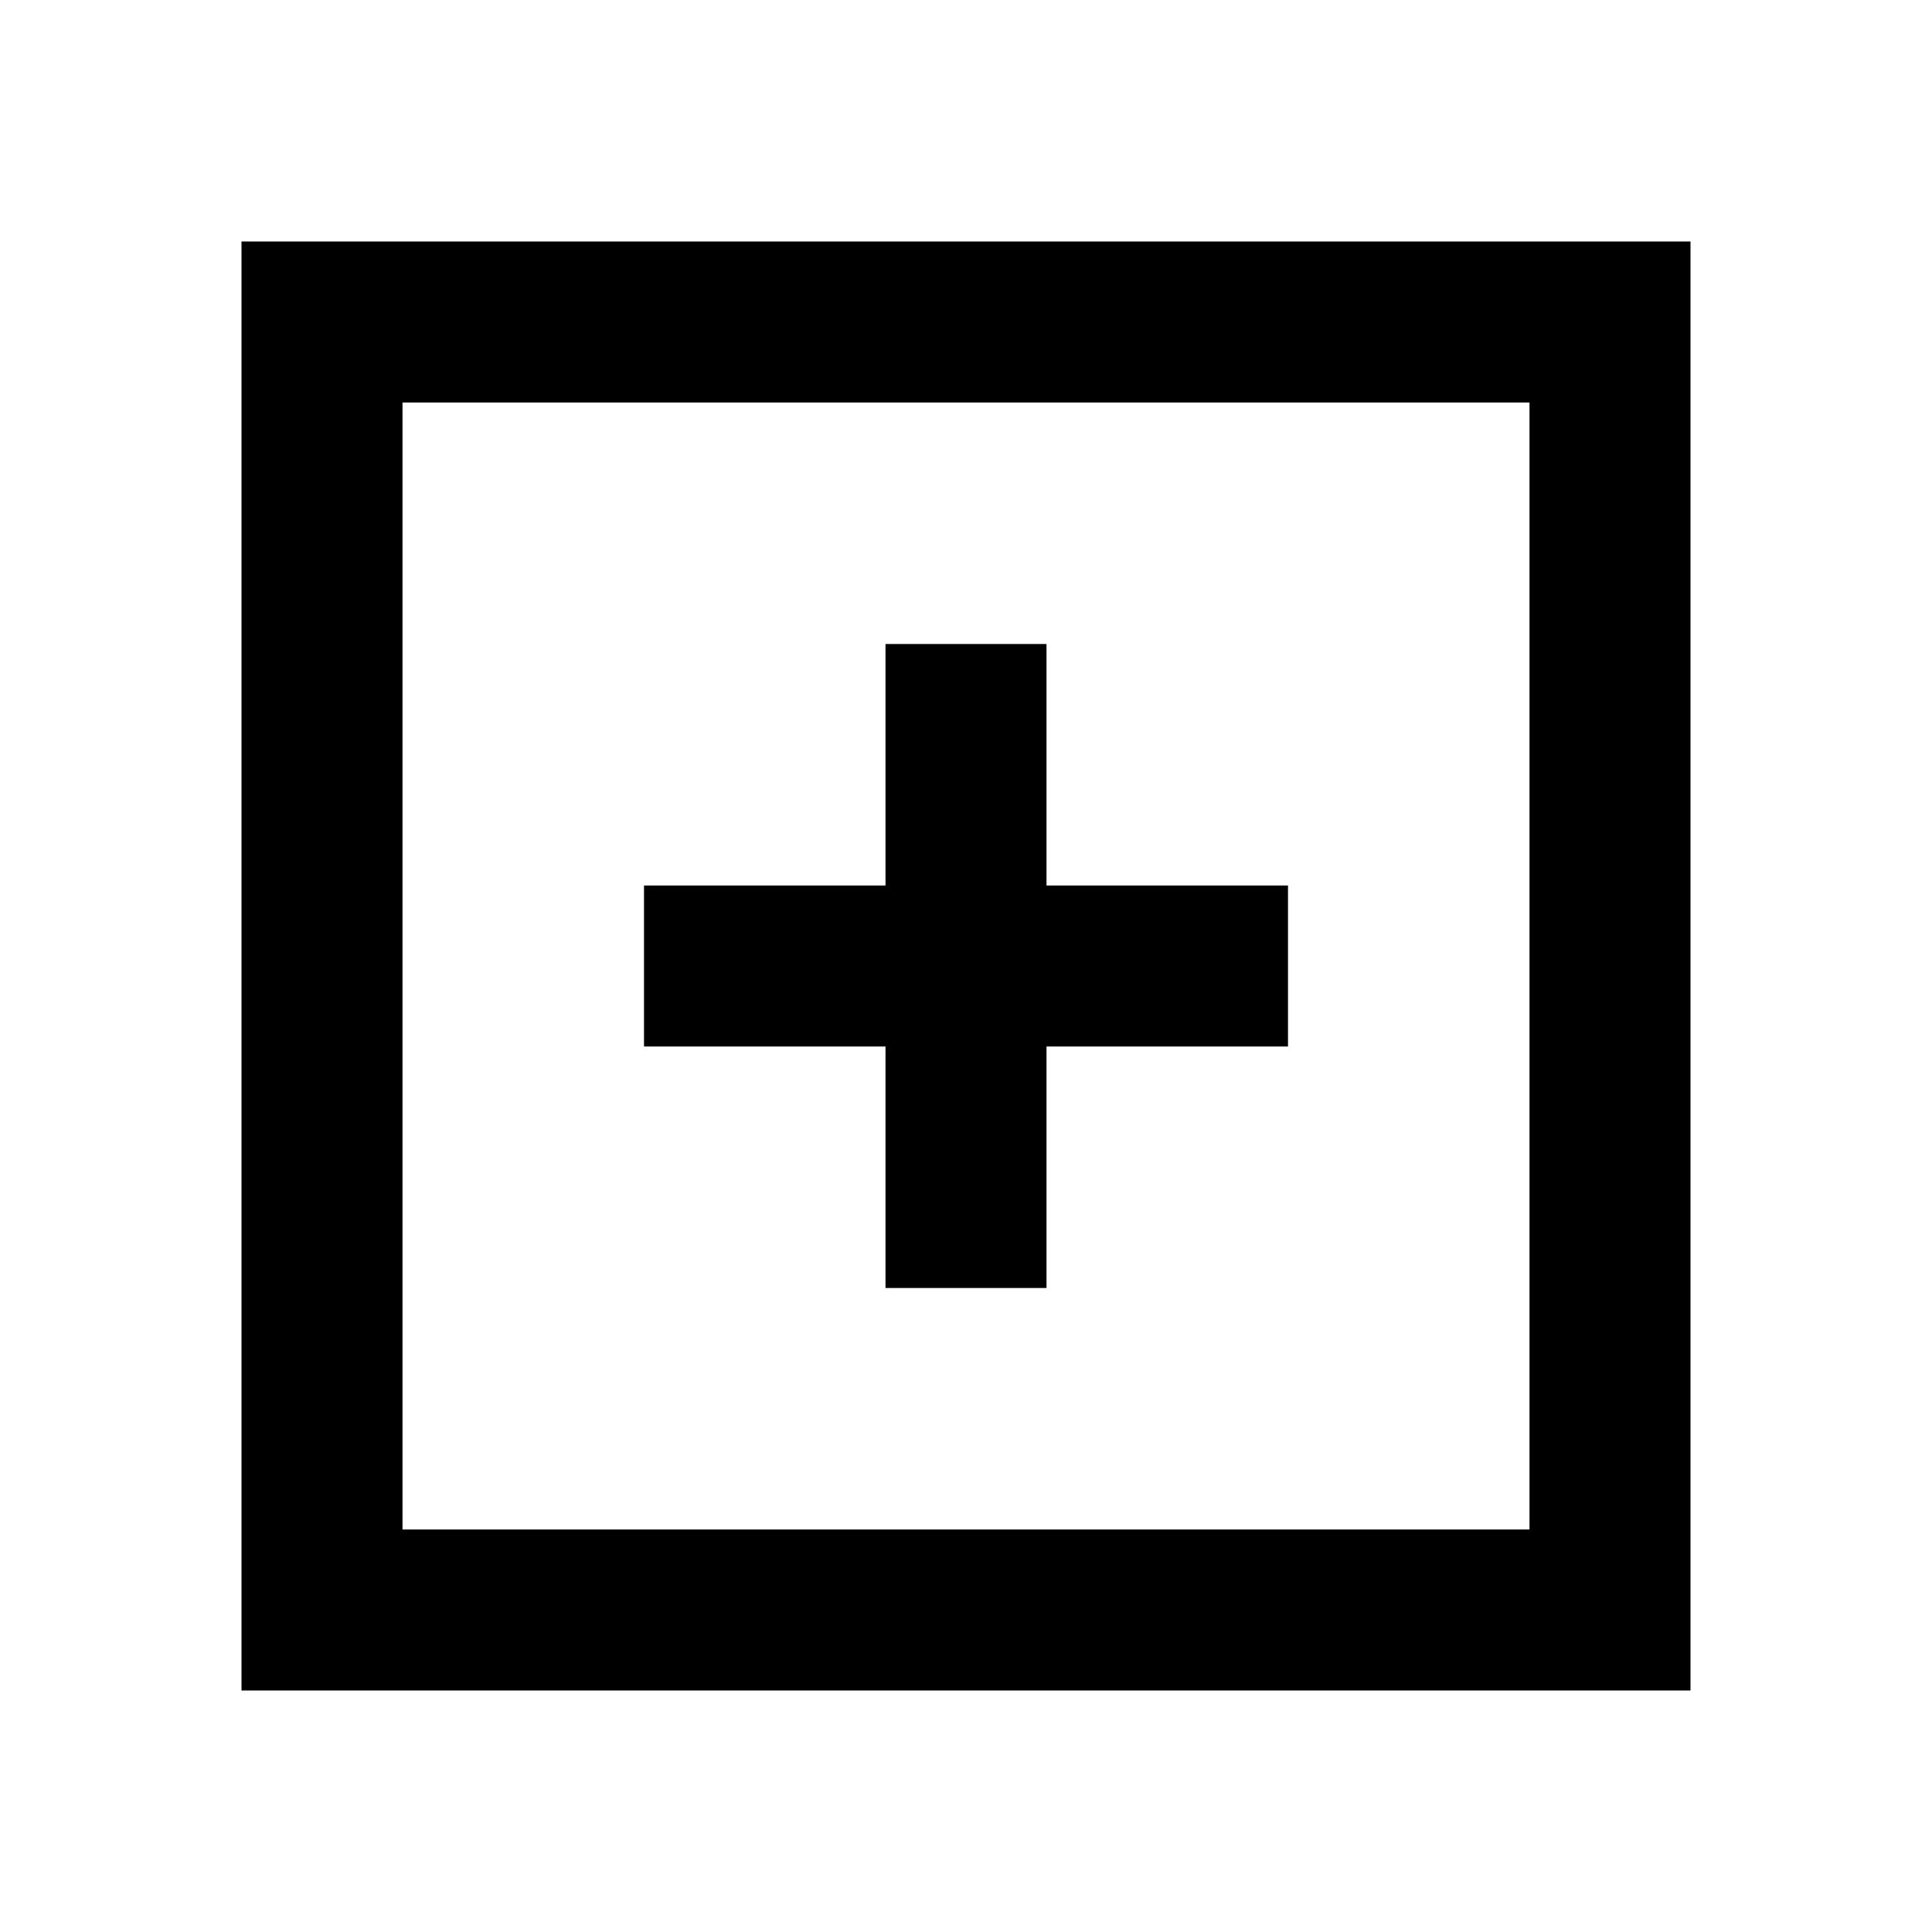
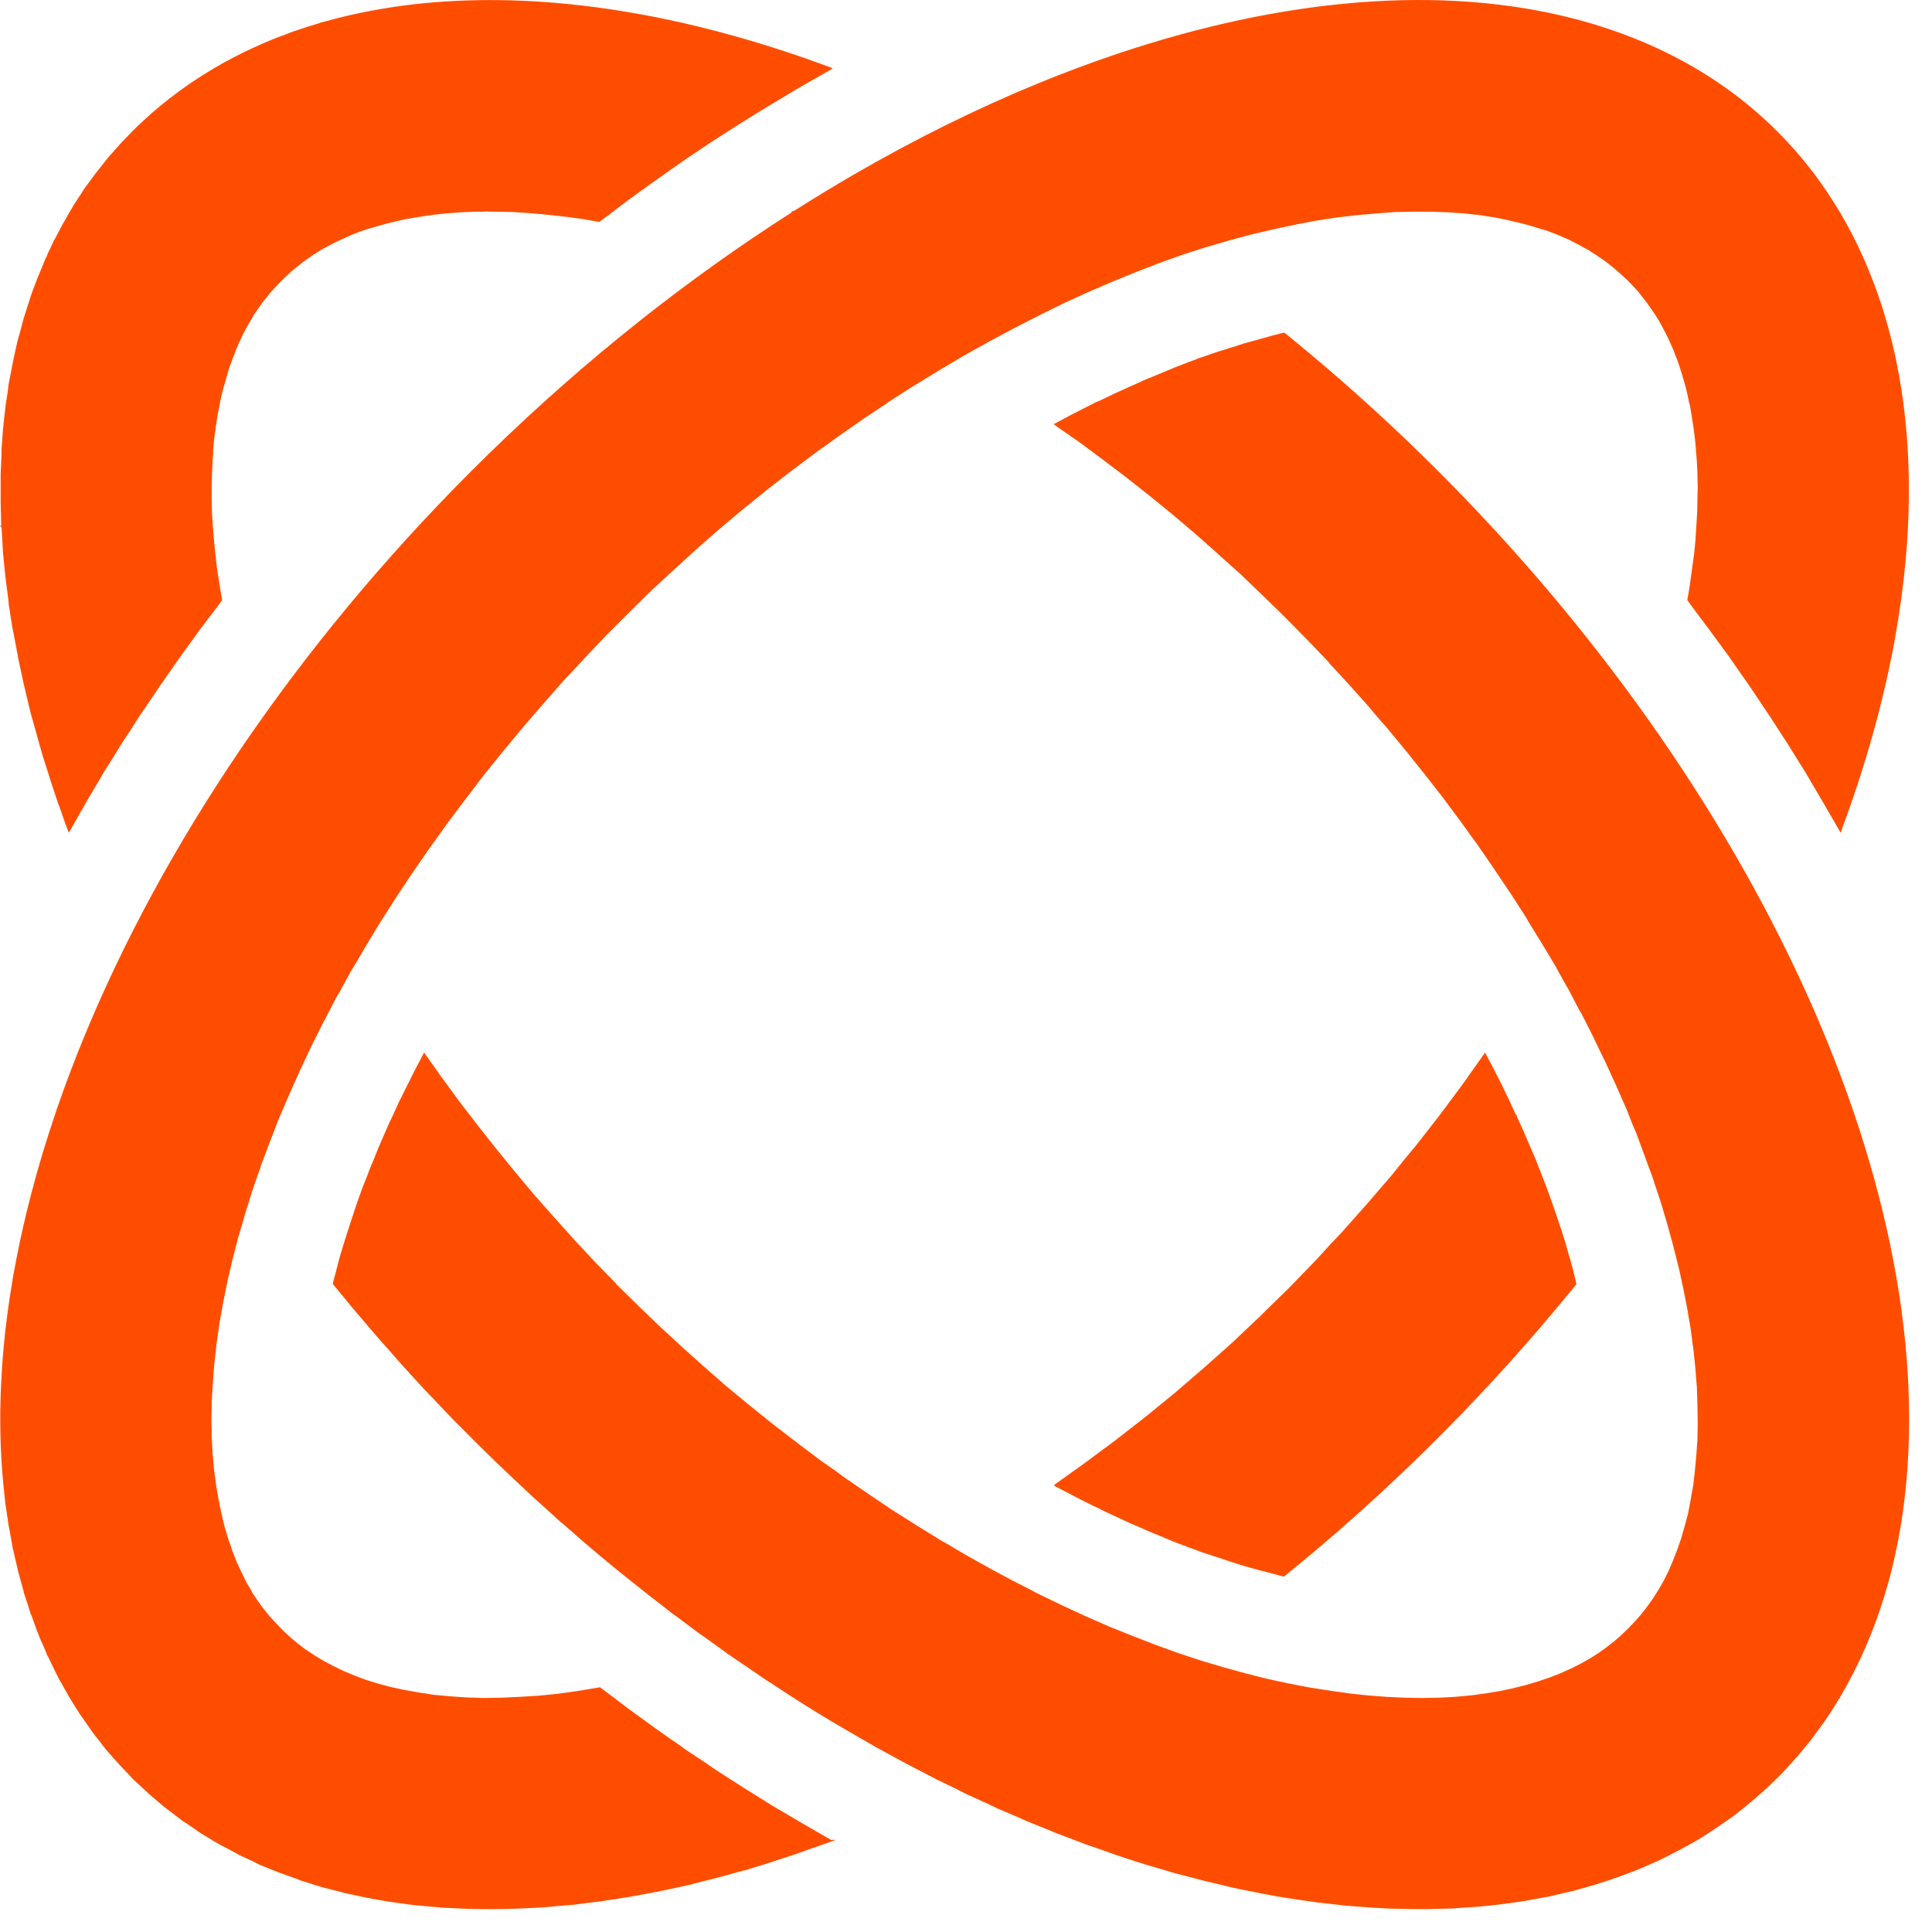
- <svg xmlns="http://www.w3.org/2000/svg" viewBox="0 0 24 24">
-   <path d="M4 4h16v16H4z" fill="none" stroke="currentColor" stroke-width="2" />
-   <path d="M8 12h8M12 8v8" stroke="currentColor" stroke-width="2" />
+ <svg xmlns="http://www.w3.org/2000/svg" width="207" height="207" viewBox="0 0 207 207" fill="none">
+   <path d="M119.854 5.717C137.553 -0.208 154.528 -1.699 168.829 2.051L169.038 2.107L169.162 2.136L169.165 2.137L169.293 2.175C173.292 3.26 176.972 4.731 180.321 6.555L180.458 6.625L180.461 6.626L180.464 6.628L180.568 6.69C185.344 9.33 189.44 12.694 192.825 16.688L192.966 16.843L192.968 16.845L192.97 16.848L193.145 17.07C193.563 17.574 193.969 18.089 194.365 18.614L194.383 18.632L194.389 18.638L194.394 18.644L194.478 18.763C195.435 20.044 196.326 21.381 197.15 22.773L197.222 22.869H197.207C197.453 23.287 197.692 23.709 197.926 24.136L197.949 24.18C197.953 24.187 197.957 24.194 197.961 24.201L198.031 24.322H198.027C198.084 24.427 198.141 24.534 198.197 24.64L198.243 24.724C198.496 25.201 198.74 25.685 198.977 26.175L199.065 26.351L199.067 26.354L199.068 26.358L199.081 26.39C199.309 26.864 199.529 27.344 199.742 27.828L199.776 27.896L199.779 27.904L199.811 27.987C200.456 29.466 201.037 30.994 201.551 32.569C201.596 32.706 201.64 32.844 201.684 32.981L201.691 32.989L201.698 33.012L201.723 33.105C202.199 34.617 202.616 36.17 202.972 37.763L202.992 37.822L202.994 37.828L202.995 37.833L202.997 37.838L203.12 38.425L203.121 38.429L203.136 38.517C203.249 39.057 203.355 39.602 203.455 40.151L203.474 40.237H203.493V40.364C203.796 42.065 204.032 43.809 204.201 45.591L204.203 45.603L204.203 45.609V45.612C204.371 47.383 204.473 49.192 204.508 51.038L204.512 51.075L204.512 51.08V51.084L204.521 51.176H204.512L204.512 51.286C204.525 52.098 204.525 52.918 204.512 53.743V53.902L204.512 53.907V53.989H204.508C204.473 55.857 204.372 57.759 204.204 59.693V59.737H204.2C203.958 62.508 203.579 65.346 203.06 68.243L202.998 68.621L202.997 68.624L202.913 69.053C201.732 75.365 199.893 81.953 197.377 88.748L197.279 89.032L197.212 89.224L197.123 89.07C197.109 89.057 197.098 89.039 197.094 89.019L195.289 85.897L193.436 82.747L191.516 79.667L191.466 79.588L189.496 76.558L189.484 76.538L187.414 73.448L186.179 71.688L185.284 70.391L185.258 70.354L183.061 67.364L181.764 65.633L180.806 64.335L180.782 64.303L180.788 64.267C180.789 64.266 180.789 64.265 180.789 64.264L181.065 62.633V62.574L181.066 62.567L181.282 61.022L181.454 59.737H181.447L181.469 59.626L181.478 59.582L181.499 59.474L181.653 57.935L181.653 57.929L181.745 56.425L181.837 54.975L181.868 53.523L181.869 53.511V53.432L181.899 52.138L181.871 51.176L181.869 51.093L181.869 51.087V50.779L181.807 49.451L181.721 48.426H181.714V48.342L181.714 48.338V48.185L181.591 46.925L181.437 45.752L181.252 44.581L181.093 43.594L181.068 43.441L180.946 43.013L180.944 43.009L180.943 43.005L180.82 42.356L180.574 41.344L180.571 41.332L180.317 40.484H180.294V40.406L180.293 40.392L180.293 40.344L179.989 39.401L179.68 38.474L179.435 37.894L179.434 37.89L179.433 37.887L179.342 37.614L178.974 36.784L178.609 35.995L178.604 35.983L178.595 35.967L178.204 35.213L177.804 34.475L177.375 33.769L176.912 33.091L176.451 32.445L175.495 31.211L174.449 30.102L173.681 29.396L172.883 28.691L172.021 28.012L171.221 27.461L171.13 27.397L170.423 26.941L170.175 26.781L169.592 26.474L169.589 26.473L169.157 26.226L168.082 25.673L166.945 25.181L165.744 24.719L165.739 24.717L164.791 24.442L164.788 24.441L164.785 24.44L164.452 24.319L163.093 23.948L161.677 23.609L160.168 23.301L160.061 23.284L158.595 23.054L156.93 22.869L155.175 22.746L153.361 22.684H151.454L149.498 22.715L147.463 22.869L146.461 22.958L145.362 23.055L143.236 23.301L141.014 23.64L138.761 24.073L136.446 24.567L136.436 24.57L134.086 25.119L134.07 25.123L131.662 25.771L129.226 26.48L129.136 26.509L126.726 27.283L124.224 28.18L122.311 28.92L121.718 29.146L121.663 29.168L119.101 30.217L116.512 31.327L116.509 31.329L113.883 32.534L111.291 33.815L111.262 33.83L111.242 33.841L108.605 35.189L105.949 36.61L103.294 38.093L100.639 39.668L98.787 40.81L97.951 41.306L97.25 41.754L95.297 43.004L95.293 43.007L94.776 43.372L94.773 43.374L92.674 44.763L92.624 44.799L90.914 45.999L90.017 46.617L87.393 48.502L87.389 48.505L84.898 50.373L84.8 50.447L83.565 51.404L82.206 52.455L80.279 54.02H80.285L80.087 54.176L80.076 54.184L79.642 54.525L77.113 56.654L74.612 58.847L72.153 61.092L72.142 61.103L69.701 63.358L67.324 65.706L67.294 65.736L64.946 68.085L62.662 70.492L61.52 71.728L60.399 72.91L60.376 72.934L58.185 75.434L56.026 77.934L56.002 77.97H55.996L53.893 80.501L53.523 80.963L51.824 83.065L51.053 84.082L49.961 85.51L49.848 85.659L47.903 88.252L46.02 90.878L44.197 93.505L42.438 96.16L40.799 98.725L40.74 98.816L40.724 98.842L39.142 101.459L39.135 101.472L38.208 103.048L37.559 104.13L37.553 104.14L36.418 106.228L36.416 106.232L36.078 106.783L36.053 106.833L34.72 109.409L34.713 109.423L34.702 109.433L34.683 109.452L33.362 112.095L33.146 112.558L32.127 114.72L30.96 117.332L30.305 118.86L29.842 119.939L29.841 119.942L28.861 122.484L28.855 122.501L27.903 125.02L27.903 125.065L27.904 125.158H27.876L27.033 127.569L26.848 128.183L26.262 130.038L25.922 131.241L25.551 132.478L25.119 134.144L24.934 134.854L24.467 136.87L24.441 136.986L24.379 137.233L23.916 139.516L23.515 141.767L23.513 141.783L23.206 143.96L23.201 144.01L23.052 145.379L22.961 146.074L22.96 146.088L22.807 148.141L22.806 148.145V148.15L22.807 148.243H22.8L22.682 150.165L22.682 150.169V150.468L22.682 150.777V150.87L22.651 152.108L22.682 153.402V153.96L22.774 155.742L22.796 155.938L22.805 156.02L22.806 156.022L22.929 157.473L23.083 158.552L23.083 158.554L23.143 159.097L23.145 159.109L23.421 160.678L23.73 162.19L24.059 163.567L24.07 163.61L24.468 164.931L24.787 165.827H24.79L24.805 165.879L24.808 165.888L24.81 165.893L24.893 166.17L24.901 166.198L25.363 167.369L25.886 168.475L26.408 169.551L26.963 170.477L26.976 170.499V170.558L27.187 170.874L27.577 171.458L28.225 172.354L28.898 173.181L29.607 173.952L30.345 174.721L30.38 174.753L31.106 175.422L31.114 175.429L31.915 176.106L32.775 176.752L33.552 177.261H33.556L33.581 177.28L33.658 177.337L33.699 177.368L34.681 177.952L34.944 178.092L35.729 178.507L36.808 179.031L37.971 179.521L37.977 179.523L38.901 179.87L39.209 179.985L40.396 180.353L40.5 180.385L41.889 180.756L43.335 181.063L44.876 181.341L45.516 181.433H45.519L45.526 181.434L46.484 181.588L47.87 181.714L48.174 181.742L49.025 181.802L49.932 181.865L51.784 181.927L53.696 181.896L55.7 181.804L57.737 181.68L59.863 181.465L62.023 181.156L64.237 180.786L64.244 180.785L64.286 180.777L64.319 180.802L64.371 180.842L64.442 180.895L64.788 181.155L64.807 181.169L64.813 181.173L64.816 181.176L64.847 181.202L65.593 181.765L65.65 181.804L65.67 181.817L65.674 181.819L65.678 181.822L65.776 181.896H65.838V181.943L66.022 182.082H66.012L67.326 183.074L67.345 183.089L67.381 183.115L70.371 185.282L71.527 186.1L73.027 187.135L73.029 187.137L73.428 187.444L75.589 188.865L75.591 188.866L76.516 189.513L76.636 189.591L79.635 191.522L79.694 191.558L80.53 192.078L82.753 193.467L82.77 193.477L85.902 195.321L85.974 195.362L86.204 195.494L89.002 197.114C89.028 197.109 89.054 197.116 89.074 197.132H89.541L89.226 197.244L89.039 197.312L88.173 197.621L88.159 197.626L87.679 197.794C87 198.039 86.323 198.278 85.648 198.509L85.022 198.733L85.008 198.738L82.734 199.476L81.901 199.753L81.898 199.754L80.222 200.253H80.311L79.61 200.434L79.07 200.575C78.266 200.803 77.465 201.02 76.668 201.229L76.52 201.269L76.334 201.315C75.785 201.457 75.238 201.594 74.693 201.726L74.16 201.86H74.251L73.437 202.04L73.43 202.042L73.427 202.043L72.885 202.163L72.593 202.228L70.399 202.692L70.396 202.693L69.683 202.82C69.105 202.932 68.529 203.039 67.956 203.14L67.369 203.249L67.365 203.249L67.071 203.291C66.325 203.416 65.582 203.531 64.843 203.637L64.37 203.713L64.366 203.713L64 203.754C63.471 203.825 62.944 203.892 62.42 203.953L61.433 204.084L61.431 204.084L61.428 204.084L61.377 204.088L60.768 204.131C60.176 204.19 59.587 204.242 59.001 204.288L58.525 204.332L57.597 204.393L57.034 204.421C56.618 204.444 56.203 204.464 55.79 204.481L55.679 204.487H55.655L55.641 204.487C54.743 204.522 53.852 204.542 52.969 204.547L52.927 204.548L52.782 204.548C52.015 204.551 51.255 204.542 50.5 204.522L50.082 204.517L50.078 204.517L49.791 204.5C49.341 204.484 48.894 204.464 48.449 204.44L47.361 204.394L47.355 204.393L46.776 204.332L46.77 204.332L46.437 204.302C46.128 204.276 45.819 204.248 45.512 204.219L44.706 204.147H44.703L44.699 204.146L44.081 204.084L44.078 204.084L42.08 203.807H42.075L42.069 203.806L41.458 203.714L41.448 203.712L39.533 203.373L38.913 203.249L37.028 202.846L37.023 202.845L36.437 202.691L34.615 202.227L34.611 202.226L34.401 202.163L33.993 202.041L33.983 202.038L33.388 201.86H33.419L32.246 201.489H32.241L32.225 201.483L31.695 201.277C31.359 201.16 31.025 201.04 30.694 200.917L29.957 200.654L29.939 200.648L29.383 200.432L27.714 199.751L27.709 199.749L27.705 199.747L27.184 199.471L25.578 198.73L25.574 198.728L25.57 198.725L25.15 198.479C24.883 198.341 24.618 198.2 24.354 198.057L23.504 197.615L23.5 197.613L22.975 197.304L21.491 196.408L21.486 196.404L20.721 195.869C20.477 195.707 20.236 195.542 19.996 195.375L19.574 195.108L19.571 195.106L19.568 195.104L17.745 193.713L17.622 193.621L17.62 193.619L16.89 192.999C16.758 192.889 16.628 192.778 16.497 192.666L15.981 192.227L15.977 192.224L15.755 192.014C15.432 191.723 15.114 191.428 14.8 191.127L14.31 190.679L14.307 190.677L14.305 190.674L13.857 190.197C13.24 189.57 12.642 188.923 12.062 188.257L11.461 187.582L11.459 187.58L11.211 187.269L9.82 185.476L9.814 185.469L9.81 185.461L9.78 185.402L9.669 185.243C9.386 184.852 9.108 184.455 8.835 184.052L8.517 183.596L8.491 183.559L8.489 183.556L8.486 183.553L8.27 183.213L8.25 183.181L8.18 183.071L7.559 182.069L7.557 182.065L7.555 182.061L7.55 182.051L7.524 181.999L7.5 181.951C7.48 181.918 7.46 181.885 7.441 181.852L7.349 181.738L7.341 181.727L7.335 181.714L7.285 181.588C7.272 181.566 7.26 181.545 7.248 181.524L7.221 181.484L7.219 181.481L7.217 181.478L7.132 181.324C7.093 181.256 7.053 181.188 7.014 181.119L6.879 180.893L6.877 180.89L6.875 180.887L6.808 180.753C6.73 180.612 6.652 180.471 6.574 180.329L6.447 180.122L6.445 180.119L6.223 179.702L6.204 179.667L6.197 179.653L6.195 179.651L6.16 179.579L6.133 179.528L5.949 179.157L5.944 179.147L5.882 179.022H5.885L5.816 178.875C5.7 178.643 5.586 178.409 5.473 178.175L5.449 178.126L5.429 178.086L5.423 178.075L5.356 177.941H5.36L5.147 177.492L5.089 177.405L5.084 177.398L5.083 177.395L4.994 177.261H5.028L4.865 176.865L4.664 176.395C4.635 176.329 4.607 176.263 4.578 176.197L4.277 175.535L4.276 175.531L4.154 175.195L4.024 174.881H4.02L3.998 174.82L3.996 174.814L3.946 174.696H3.953L3.72 174.047L3.686 173.954C3.598 173.716 3.511 173.476 3.426 173.235L3.289 172.909L3.287 172.902L3.132 172.439L2.854 171.541L2.546 170.615L2.541 170.601V170.536L2.445 170.176C2.332 169.784 2.222 169.389 2.117 168.991L1.988 168.541L1.987 168.538L1.926 168.291L1.925 168.288L1.862 167.991C1.72 167.414 1.587 166.834 1.462 166.249L1.371 165.946L1.369 165.94L1.368 165.934L1.263 165.281C1.155 164.733 1.054 164.182 0.961 163.627L0.937 163.531L0.908 163.416H0.92L0.876 163.107C0.805 162.666 0.739 162.222 0.677 161.776L0.565 161.083L0.564 161.079L0.564 161.075L0.533 160.706L0.511 160.481C0.397 159.522 0.304 158.553 0.231 157.575L0.224 157.489L0.22 157.421C0.189 156.996 0.161 156.569 0.138 156.141L0.131 156.037L0.131 156.033V156.008C0.086 155.16 0.056 154.306 0.041 153.445L0.038 153.409V153.337C-0.017 150.013 0.144 146.602 0.515 143.121L0.564 142.579L0.565 142.574L0.609 142.273C0.701 141.485 0.802 140.693 0.915 139.899L0.916 139.886C1.044 138.985 1.186 138.079 1.34 137.169L1.368 136.952L1.368 136.949L1.368 136.946L1.549 135.988C1.619 135.603 1.692 135.217 1.767 134.831L1.77 134.814L1.77 134.811C2.198 132.606 2.704 130.379 3.285 128.135L3.285 128.132L3.286 128.129C4.067 125.113 4.984 122.066 6.034 118.998L6.06 118.916H6.053L6.099 118.791L6.118 118.731H6.121L6.211 118.485C6.88 116.557 7.6 114.621 8.372 112.679L8.447 112.486L8.45 112.48L8.463 112.45C8.609 112.085 8.757 111.718 8.907 111.352C17.389 90.614 31.664 69.313 50.486 50.484L51.371 49.604C51.686 49.293 52.002 48.983 52.318 48.674H52.299L52.436 48.559C62.72 38.532 73.699 29.851 84.89 22.715H84.661L85.135 22.558C86.142 21.918 87.152 21.291 88.162 20.676H88.154L88.203 20.651C89.245 20.017 90.289 19.397 91.334 18.79L91.343 18.785C97.999 14.919 104.697 11.605 111.338 8.887C114.189 7.72 117.029 6.663 119.851 5.718L119.854 5.717ZM137.505 35.663C137.534 35.634 137.577 35.627 137.613 35.646L137.629 35.656L138.526 36.386C176.412 67.377 202.295 110.911 204.409 147.349L204.455 148.207C204.69 153.122 204.481 157.779 203.854 162.149H203.859L203.846 162.199C203.489 164.673 202.997 167.057 202.376 169.344L202.374 169.35H202.406L202.345 169.472L202.345 169.474L202.34 169.484L202.333 169.497C201.246 173.454 199.768 177.122 197.923 180.476L197.893 180.543L197.889 180.553L197.883 180.561L197.858 180.595C197.661 180.95 197.46 181.301 197.256 181.649H197.263L197.181 181.783L197.16 181.835H197.151L197.126 181.876L197.114 181.896H197.165L197.169 181.897L197.022 182.042C196.762 182.474 196.495 182.9 196.223 183.32L196.095 183.522L195.415 184.543L195.413 184.546L195.411 184.548L195.199 184.831C194.911 185.237 194.617 185.638 194.317 186.033L194.053 186.4L194.052 186.403L194.05 186.405L193.542 187.023C193.295 187.329 193.045 187.631 192.79 187.929L192.567 188.198L192.563 188.202L192.443 188.332C192.06 188.771 191.668 189.202 191.267 189.624L191.02 189.9L190.243 190.678L189.377 191.512L189.375 191.515L188.963 191.88C188.298 192.485 187.614 193.069 186.91 193.633L186.777 193.742L185.85 194.485L185.847 194.486L185.845 194.488L184.965 195.104C184.435 195.482 183.895 195.85 183.345 196.207L183.001 196.436L181.98 197.086L181.978 197.087L180.987 197.645L180.549 197.883C180.352 197.991 180.154 198.099 179.956 198.205L179.905 198.233L179.874 198.248C179.496 198.449 179.115 198.645 178.73 198.836L177.771 199.316L177.767 199.318L176.716 199.781L175.572 200.276L175.569 200.277L174.457 200.71L174.345 200.751C174.001 200.882 173.653 201.01 173.303 201.135L173.282 201.143L173.278 201.145L173.261 201.15C172.588 201.389 171.905 201.616 171.213 201.831L170.963 201.917L170.958 201.918L170.483 202.052C170.068 202.174 169.649 202.292 169.227 202.406L168.548 202.598L168.544 202.599L168.028 202.715C167.586 202.824 167.141 202.928 166.692 203.027L166.043 203.186L166.04 203.186L166.036 203.187L165.63 203.256L165.47 203.284C164.921 203.393 164.367 203.496 163.808 203.591L163.505 203.65L163.501 203.651L163.496 203.652L163.082 203.711C162.447 203.812 161.805 203.903 161.158 203.986L160.906 204.022L160.899 204.023H160.895L160.452 204.072C160.232 204.098 160.012 204.122 159.791 204.146L159.513 204.177L158.245 204.301L158.242 204.301L157.822 204.327C157.303 204.367 156.781 204.402 156.256 204.431L155.524 204.486L155.521 204.487H155.503L154.697 204.501C154.152 204.519 153.603 204.532 153.051 204.539L152.74 204.548L152.736 204.548L152.374 204.544C151.645 204.547 150.909 204.538 150.167 204.52L149.925 204.517L148.883 204.487H148.871L147.06 204.394H147.05L147.046 204.394L146.227 204.33C145.98 204.313 145.733 204.294 145.485 204.274L144.143 204.177L144.138 204.177L143.207 204.063C142.72 204.012 142.233 203.956 141.744 203.897L141.204 203.837L141.202 203.837L140.443 203.73C140.325 203.714 140.207 203.697 140.089 203.681L139.874 203.651L139.814 203.642C139.4 203.583 138.986 203.522 138.571 203.458L138.215 203.405H138.211L138.204 203.404L136.844 203.187L135.174 202.878L134.447 202.729C134.052 202.651 133.657 202.572 133.261 202.489L132.114 202.259L132.111 202.258L131.173 202.029C130.569 201.89 129.964 201.746 129.358 201.596L129.022 201.517L128.508 201.383C128.146 201.29 127.784 201.196 127.421 201.1L125.931 200.713L125.928 200.713L124.476 200.28L122.777 199.786L121.338 199.326L121.322 199.321L121.274 199.306L120.757 199.14H120.77L119.623 198.765L119.621 198.764L118.86 198.489C118.391 198.327 117.921 198.162 117.451 197.994L116.44 197.652L116.437 197.651L114.986 197.094L113.256 196.445L113.253 196.444L111.957 195.905C111.767 195.827 111.576 195.751 111.386 195.673L110.072 195.147L110.069 195.146L108.587 194.497L106.857 193.755L106.854 193.754L105.917 193.305C105.526 193.127 105.135 192.946 104.744 192.763L103.643 192.272L103.64 192.27L102.156 191.528L100.428 190.694L100.425 190.693L98.943 189.921L97.213 189.025L95.729 188.22L94.05 187.304L94.028 187.292L94.015 187.285L93.711 187.119H93.725L92.535 186.439L92.513 186.426L92.493 186.415L92.211 186.254H92.216L90.814 185.438L89.353 184.585L89.33 184.572L89.314 184.562L89.036 184.4H89.043L87.63 183.551L86.17 182.638L86.147 182.624L86.067 182.574L85.874 182.453L85.313 182.098L85.304 182.093L85.297 182.086L85.274 182.063L85.237 182.041L85.129 181.976L84.904 181.835L84.88 181.82L84.54 181.604L84.492 181.572L84.445 181.541L84.075 181.293L83.551 180.954L83.526 180.938L83.288 180.784H83.295L83.13 180.674C83.006 180.593 82.882 180.511 82.758 180.43L82.13 180.028L81.295 179.47L81.287 179.465L81.255 179.433L80.846 179.156C80.61 178.997 80.374 178.838 80.139 178.677L79.279 178.095L79.255 178.079L79.221 178.056L79.005 177.91L78.173 177.337L78.105 177.292L78.079 177.274L77.828 177.107H77.848L77.129 176.585C76.538 176.167 75.949 175.744 75.36 175.317L75.055 175.113L75.051 175.11L74.093 174.399L72.61 173.287L71.963 172.825L71.959 172.822L71.063 172.111L69.458 170.876L69.456 170.874L69.184 170.65C68.75 170.309 68.317 169.966 67.885 169.621L67.789 169.546L66.058 168.155L65.904 168.031L65.698 167.867H65.705L64.296 166.702L62.906 165.527L62.504 165.187L61.594 164.385C61.227 164.066 60.86 163.747 60.495 163.425L59.971 162.993L59.968 162.99L58.959 162.062C58.729 161.857 58.499 161.65 58.27 161.443L57.065 160.364L56.907 160.206L56.348 159.684C55.351 158.76 54.36 157.824 53.377 156.877L53.109 156.624L52.76 156.281C51.634 155.187 50.518 154.079 49.413 152.956L48.626 152.17L47.267 150.748L45.966 149.386L45.938 149.358L45.321 148.709L43.376 146.578L43.283 146.485L43.281 146.483L42.393 145.474C41.925 144.95 41.458 144.422 40.995 143.893L40.685 143.545L39.541 142.216L39.437 142.093C39.094 141.693 38.753 141.291 38.413 140.887L38.15 140.577L38.021 140.425L37.625 139.959L35.768 137.706H35.762L35.734 137.664L35.672 137.571L35.649 137.536L35.66 137.496L36.031 136.105L36.247 135.239L36.402 134.683L36.835 133.229L37.29 131.802L37.299 131.774L37.309 131.741L37.692 130.566L37.731 130.444L37.786 130.282L37.793 130.259L38.287 128.776L38.844 127.229L39.461 125.686L39.491 125.569L39.492 125.562L39.495 125.556L40.081 124.134L40.514 123.054L40.514 123.051L40.73 122.557L41.41 120.981L41.596 120.549L41.597 120.545L42.153 119.371L42.158 119.36L42.711 118.144H42.705L42.772 118.009L42.854 117.845L42.895 117.762L42.921 117.711L44.045 115.462L44.502 114.548L45.368 112.908L45.438 112.775L45.525 112.898L45.532 112.908L47.339 115.451L47.347 115.462L49.199 117.994L50.249 119.354L51.118 120.492L51.145 120.528L53.121 123.03L55.159 125.532L57.227 128.002L58.464 129.401L59.204 130.227L59.206 130.229L59.36 130.414L59.363 130.417L61.52 132.822L63.742 135.2L64.576 136.064L65.935 137.455L65.941 137.461L65.946 137.468L66.003 137.553L68.312 139.832L68.96 140.45L70.659 142.088L70.678 142.106L73.019 144.265L73.036 144.281L75.445 146.443L75.448 146.445L75.66 146.606H75.631L77.883 148.573L80.329 150.592L80.354 150.612L82.856 152.621L85.362 154.547L85.389 154.567L85.407 154.582L87.917 156.48L89.431 157.53L89.433 157.532L90.481 158.303L93.045 160.064L95.608 161.794L98.2 163.43L100.794 165.037L101.409 165.375L101.412 165.376L101.724 165.548H101.701L103.386 166.55L105.765 167.878L105.982 168.003L108.573 169.391L110.334 170.287L111.126 170.714L111.138 170.72L113.698 171.954L116.229 173.128L118.76 174.239L118.788 174.251L121.285 175.256L121.292 175.258L123.763 176.216L124.256 176.395L126.23 177.111L128.668 177.914L131.045 178.624L133.391 179.272L133.406 179.276L133.514 179.303L135.704 179.859L137.991 180.354L140.203 180.784L140.21 180.785L142.37 181.124L144.162 181.372L144.166 181.372L144.504 181.434L146.535 181.649L148.543 181.804L148.622 181.808L150.487 181.897L152.351 181.927H152.365L154.188 181.896H154.2L155.911 181.804L157.606 181.65L159.179 181.434L160.035 181.294L160.688 181.187L162.137 180.879L163.496 180.539L163.502 180.538L164.818 180.14L165.782 179.818L166.021 179.738L167.188 179.278L168.3 178.783L169.343 178.262L170.329 177.706L171.25 177.124L171.714 176.792L172.114 176.506L172.259 176.39L172.368 176.303H172.354L172.576 176.136L172.941 175.862L173.711 175.184L174.451 174.476L174.456 174.471L175.16 173.736L175.837 172.966L176.482 172.136L177.098 171.274L177.68 170.354L178.236 169.396L178.756 168.355L179.218 167.276L179.68 166.105L180.113 164.869L180.482 163.576L180.851 162.223L180.901 161.964L181.129 160.772L181.283 159.847L181.284 159.844L181.406 159.229L181.591 157.627L181.592 157.618L181.745 155.962L181.868 154.235L181.899 152.447L181.869 150.564L181.807 148.621L181.807 148.617L181.66 146.791H181.653V146.706L181.652 146.702V146.643L181.588 146.025L181.437 144.578L181.435 144.566L181.344 143.961L181.161 142.491L181.159 142.479L181.154 142.449L180.789 140.288L180.357 138.065L179.864 135.816L179.864 135.813L179.771 135.474L179.277 133.495L179.265 133.453L178.633 131.136L178.628 131.117L177.92 128.743L177.239 126.702L177.117 126.303L176.243 123.923H176.238L176.22 123.859L175.295 121.361L174.957 120.591L174.955 120.588L174.28 118.869L174.276 118.858L173.165 116.328L171.993 113.765L170.813 111.345H170.803L170.782 111.281L170.754 111.195L169.463 108.642L169.185 108.179L169.184 108.176L169.182 108.174L168.072 106.045L167.486 105.025L166.621 103.45L166.557 103.344L165.077 100.886L165.047 100.838L163.807 98.829L163.779 98.785L163.692 98.644H163.7L163.502 98.292L161.84 95.705L161.816 95.681L161.81 95.674L161.805 95.667L160.106 93.133L158.347 90.571L157.513 89.427L156.504 88.02L156.493 88.005L155.227 86.307L154.61 85.474L152.634 82.941L150.654 80.473L150.644 80.461L150.627 80.439L148.59 77.968L148.584 77.961L147.877 77.166L147.847 77.133L147.838 77.122L147.712 76.981H147.718L146.5 75.54L146.489 75.527L146.478 75.515L144.329 73.119L142.475 71.111L142.472 71.107L142.132 70.706L139.881 68.361L139.667 68.146L137.598 66.046L135.294 63.803L135.281 63.79L133.736 62.307L132.936 61.536L130.646 59.49H130.642L130.615 59.463L130.524 59.371L128.087 57.211L128.074 57.2L125.648 55.142L125.616 55.116L123.154 53.109L123.147 53.103L120.647 51.127L118.113 49.211L118.088 49.192L115.581 47.326L113.39 45.814L113.387 45.812L113.027 45.542L113.019 45.536L112.896 45.45L112.901 45.447L113.028 45.378L114.635 44.513L116.273 43.678L117.159 43.235H117.089L117.513 43.058L117.516 43.056L117.883 42.903L119.489 42.131L121.066 41.42L122.641 40.709L122.644 40.708L124.212 40.062L124.22 40.059L125.764 39.41L125.766 39.409L127.28 38.822L128.305 38.445H128.227L128.789 38.267L128.795 38.265L130.311 37.739L130.313 37.738L131.796 37.275L133.247 36.811L133.251 36.81L134.703 36.409L136.123 36.007L136.127 36.006L137.454 35.666L137.465 35.663H137.505ZM159.183 112.909L160.048 114.547L160.882 116.185L160.884 116.188L161.656 117.795L162.391 119.387L162.41 119.406L162.569 119.565H162.489L163.139 120.979L163.82 122.557L164.499 124.133L164.501 124.136L165.095 125.653H165.104L165.12 125.716L165.706 127.226L166.263 128.774L166.272 128.8L166.788 130.289L167.283 131.773L167.375 132.051L167.735 133.192L167.746 133.226L167.748 133.23L168.149 134.681L168.272 135.082L168.273 135.085L168.551 136.105L168.551 136.107L168.877 137.468C168.905 137.494 168.914 137.534 168.901 137.569L168.902 137.572L168.897 137.578C168.894 137.584 168.891 137.589 168.886 137.595C168.868 137.617 168.85 137.64 168.832 137.662L168.442 138.164L168.44 138.166L167.503 139.287C165.699 141.471 163.847 143.623 161.949 145.74L161.704 146.018L161.702 146.02L161.624 146.1C160.139 147.749 158.626 149.376 157.087 150.979L156.666 151.428L156.341 151.753C153.013 155.185 149.568 158.507 146.021 161.701L146.016 161.712L146.002 161.724L145.557 162.118C144.99 162.627 144.419 163.131 143.847 163.633L143.594 163.855L143.431 164.003H143.459L143.254 164.165L143.228 164.189H143.224L143.071 164.309C142.467 164.833 141.86 165.353 141.251 165.869L140.75 166.299L140.748 166.301L140.585 166.431C139.603 167.256 138.613 168.072 137.618 168.877L137.601 168.893L137.564 168.927L137.515 168.914L137.474 168.903L136.135 168.546L136.125 168.543L134.704 168.173L133.251 167.77L133.247 167.769L131.795 167.306L130.806 166.976L130.312 166.811L128.799 166.317L128.795 166.316L127.282 165.759L125.736 165.172L125.733 165.171L124.205 164.529L124.189 164.522L123.372 164.189L123.354 164.182L122.649 163.875L122.644 163.873L121.085 163.2L121.067 163.192L119.459 162.45L119.447 162.444L117.963 161.748H117.956L117.939 161.736L117.932 161.732L117.886 161.701L117.845 161.674L116.245 160.904L116.242 160.903L114.636 160.068L113.03 159.234L112.98 159.208L112.98 159.153L112.979 159.122L112.979 159.073L113.018 159.046L116.026 156.896H116.023L116.204 156.769L116.262 156.728L119.412 154.387L119.504 154.318L119.51 154.313L122.714 151.817L125.894 149.223L129.014 146.535L132.1 143.787L132.81 143.108L135.096 140.944L135.585 140.455H135.581L135.724 140.316L135.743 140.297L135.77 140.27L137.969 138.131L138.061 138.04L139.823 136.221L139.974 136.065L140.001 136.036L140.963 135.045L141.332 134.645L142.66 133.192L143.774 132.017L146.519 128.931L146.673 128.746L148.003 127.199L149.182 125.838H149.177L149.298 125.688L149.324 125.653L150.564 124.112L151.8 122.628L151.857 122.542L151.859 122.539L151.861 122.536L153.097 120.961L154.214 119.527L154.302 119.415L156.708 116.174L159.026 112.898L159.113 112.775L159.183 112.909ZM37.531 1.615C49.027 -1.01 62.512 -0.433 77.082 3.424L77.373 3.494H77.345C80.948 4.457 84.618 5.619 88.34 6.984L89.072 7.254L89.088 7.263C89.103 7.272 89.114 7.285 89.121 7.299L89.228 7.338L89.101 7.409C89.091 7.419 89.079 7.425 89.066 7.429L89.053 7.437L86.434 8.926L85.887 9.238L82.753 11.113L80.974 12.195L78.615 13.677L77.411 14.45L76.142 15.265L74.843 16.136L73.582 16.982L71.241 18.615L71.217 18.64L71.212 18.645L71.205 18.649L69.459 19.884L69.135 20.119H69.141L69.068 20.167L67.469 21.326L67.16 21.553L66.604 21.974H66.617L66.392 22.137L66.366 22.159H66.363L66.269 22.226L65.745 22.622V22.648L65.695 22.674L65.642 22.7L65.502 22.806L65.385 22.901H65.433L65.184 23.067L65.161 23.086H65.156L65.109 23.117L64.949 23.224L64.442 23.607L64.324 23.711L64.292 23.74L64.278 23.738L64.243 23.756L64.217 23.768L64.19 23.765L64.046 23.747L63.942 23.734L63.937 23.733L62.552 23.487L61.763 23.378L60.977 23.27L59.402 23.086L57.865 22.931L57.86 22.931L56.385 22.808L56.38 22.808L55.66 22.763L54.897 22.715L53.479 22.684H52.676L52.095 22.653L51.824 22.683L51.818 22.684H50.736L49.41 22.745L48.113 22.839L48.109 22.839H48.106L46.881 22.962L45.68 23.115L44.538 23.301L43.431 23.485L42.474 23.704L42.35 23.732L41.332 23.98L40.364 24.251L40.347 24.256L39.861 24.398L39.39 24.535L38.502 24.84L37.641 25.179L36.806 25.55L36.005 25.92L35.237 26.319L34.498 26.72L33.792 27.15L33.114 27.613L32.477 28.068L32.471 28.072L31.944 28.494L31.237 29.059L30.134 30.102L30.131 30.105L29.086 31.211L28.099 32.446L27.638 33.091L27.18 33.763L26.965 34.162L26.963 34.166L26.789 34.454L26.779 34.473L26.348 35.212L25.948 35.98L25.819 36.282H25.828L25.766 36.405L25.764 36.411L25.761 36.416L25.578 36.783L25.24 37.613L24.902 38.474L24.83 38.69L24.809 38.752L24.808 38.756L24.561 39.402L24.285 40.354L24.27 40.407L24.069 41.127L24.007 41.343L23.73 42.36L23.537 43.327H23.541L23.518 43.42L23.515 43.437L23.304 44.547L23.298 44.58L23.114 45.752L23.098 45.91L23.084 46.056L23.075 46.139H23.072L22.959 46.925L22.836 48.183V48.188L22.837 48.581V48.584L22.836 48.588L22.774 49.45L22.713 50.779L22.713 50.782L22.682 52.137V53.524L22.713 54.975L22.8 56.338H22.806V56.423L22.912 57.737L22.929 57.935L23.053 59.171L23.081 59.462L23.083 59.48L23.268 61.021L23.515 62.626L23.793 64.264L23.799 64.303L23.776 64.335L23.436 64.798L21.518 67.327L21.491 67.362L19.297 70.391L17.169 73.444L17.148 73.489H17.14L15.499 75.92L15.075 76.525L15.067 76.539L15.042 76.576L13.801 78.514L13.061 79.625L12.134 81.139L11.116 82.745L11.106 82.761L10.529 83.764L9.273 85.877L9.263 85.896L8.985 86.39L7.935 88.244L7.487 89.02C7.483 89.039 7.473 89.056 7.458 89.07L7.374 89.216L7.304 89.035L6.995 88.232L6.994 88.229L6.346 86.377L6.161 85.882L6.16 85.879L5.449 83.747L5.449 83.744L5.253 83.1C5.166 82.826 5.079 82.553 4.994 82.281L4.615 81.12L4.614 81.116L4.181 79.602L3.873 78.489L3.316 76.511L3.315 76.509L3.161 75.891L2.575 73.419L2.543 73.295L2.543 73.292L1.925 70.418L1.923 70.408V70.345L1.904 70.244C1.771 69.574 1.645 68.907 1.526 68.243L1.4 67.578L1.339 67.331L1.338 67.327L1.337 67.322L0.936 64.758L0.935 64.754L0.935 64.75L0.907 64.338C0.838 63.842 0.774 63.347 0.714 62.854L0.688 62.654L0.606 62.024L0.595 61.941L0.594 61.93L0.582 61.839L0.502 61.044L0.356 59.582L0.347 59.499L0.325 59.273H0.321L0.317 59.185L0.316 59.181L0.307 59.088H0.312L0.267 58.194C0.23 57.669 0.199 57.146 0.172 56.626L0.164 56.502L0 56.338H0.129L0.1 54.98L0.069 53.806V53.329C0.063 52.769 0.063 52.211 0.069 51.657V50.773L0.07 50.766L0.105 50.011C0.118 49.595 0.135 49.181 0.155 48.768L0.162 48.581L0.162 48.18V48.176L0.162 48.173L0.255 46.905L0.31 46.139L0.316 46.05L0.317 46.04L0.317 46.038L0.348 45.729L0.471 44.554L0.595 43.537V43.412L0.596 43.404L0.74 42.562C0.764 42.395 0.788 42.228 0.813 42.062L0.892 41.411L0.905 41.306L0.935 41.089L0.936 41.084L1.091 40.312L1.276 39.354L1.399 38.705L1.4 38.703L1.461 38.425L1.647 37.56L1.807 36.838H1.803L1.832 36.722L1.926 36.352L1.926 36.349L2.05 35.916L2.106 35.718C2.181 35.428 2.259 35.14 2.338 34.854L2.422 34.52H2.416L2.452 34.401L2.468 34.335H2.471L2.545 34.092L2.631 33.809L2.664 33.702L2.668 33.689L2.688 33.624L2.885 33.009L2.95 32.81C3.006 32.639 3.062 32.467 3.119 32.296L3.224 31.93L3.225 31.927L3.503 31.121L3.504 31.118L3.936 30.009L3.998 29.825L3.999 29.821L4 29.817L4.18 29.398C4.338 29.003 4.5 28.61 4.667 28.222L4.77 27.969L4.832 27.785L4.834 27.776L4.839 27.769L4.973 27.526C4.987 27.495 5.001 27.465 5.015 27.434L5.123 27.165H5.109L5.176 27.031L5.197 26.98H5.202L5.391 26.601L5.576 26.199L5.701 25.929H5.684L5.766 25.79L5.964 25.449C6.009 25.362 6.053 25.275 6.098 25.188L6.165 25.053L6.19 25.002L6.237 24.921C6.295 24.809 6.354 24.697 6.414 24.586L6.504 24.404L6.53 24.353H6.533L6.659 24.126L6.783 23.879L6.789 23.866L6.8 23.855L6.823 23.832L6.835 23.812C6.912 23.674 6.99 23.537 7.068 23.401L7.091 23.354L7.094 23.349L7.097 23.344L7.12 23.309C7.157 23.245 7.195 23.181 7.232 23.117H7.226L7.311 22.976L7.334 22.931H7.338L7.384 22.856L7.394 22.839H7.372L7.463 22.702L7.465 22.7L7.468 22.695L7.521 22.615L7.528 22.605L7.555 22.55L7.576 22.509V22.468L7.615 22.468L7.789 22.159H7.782L7.867 22.018L7.874 22.006L7.892 21.974L7.96 21.864L7.962 21.861L8.989 20.305H8.969L9.071 20.166L9.094 20.119L9.105 20.119L10.282 18.519L10.286 18.514L10.291 18.508L10.32 18.479L10.443 18.324C10.699 17.99 10.96 17.661 11.226 17.335L11.612 16.848L11.616 16.844L12.011 16.4C12.288 16.079 12.57 15.763 12.857 15.45L13.129 15.144L13.131 15.142L13.133 15.14L13.308 14.965C13.585 14.672 13.866 14.382 14.152 14.096C14.257 13.991 14.363 13.887 14.468 13.783L14.707 13.535L14.709 13.532L14.712 13.53L15.085 13.191C15.451 12.846 15.823 12.508 16.201 12.177H16.186L16.371 12.023L16.518 11.9C16.987 11.496 17.465 11.103 17.951 10.72L18.144 10.561L18.148 10.557L18.37 10.393C20.022 9.122 21.768 7.966 23.602 6.927L23.902 6.751L23.904 6.75L24.091 6.653C24.685 6.326 25.288 6.011 25.9 5.708L25.975 5.667L25.98 5.665L26.079 5.619C26.706 5.312 27.343 5.016 27.988 4.734L28.111 4.677L28.113 4.676L28.204 4.639C29.15 4.23 30.116 3.849 31.1 3.494H31.07L31.551 3.333C32.463 3.013 33.39 2.717 34.332 2.443H34.257L34.876 2.288C35.666 2.067 36.465 1.862 37.275 1.674L37.394 1.642L37.397 1.642L37.531 1.615Z" fill="#FF4D00" />
</svg>
